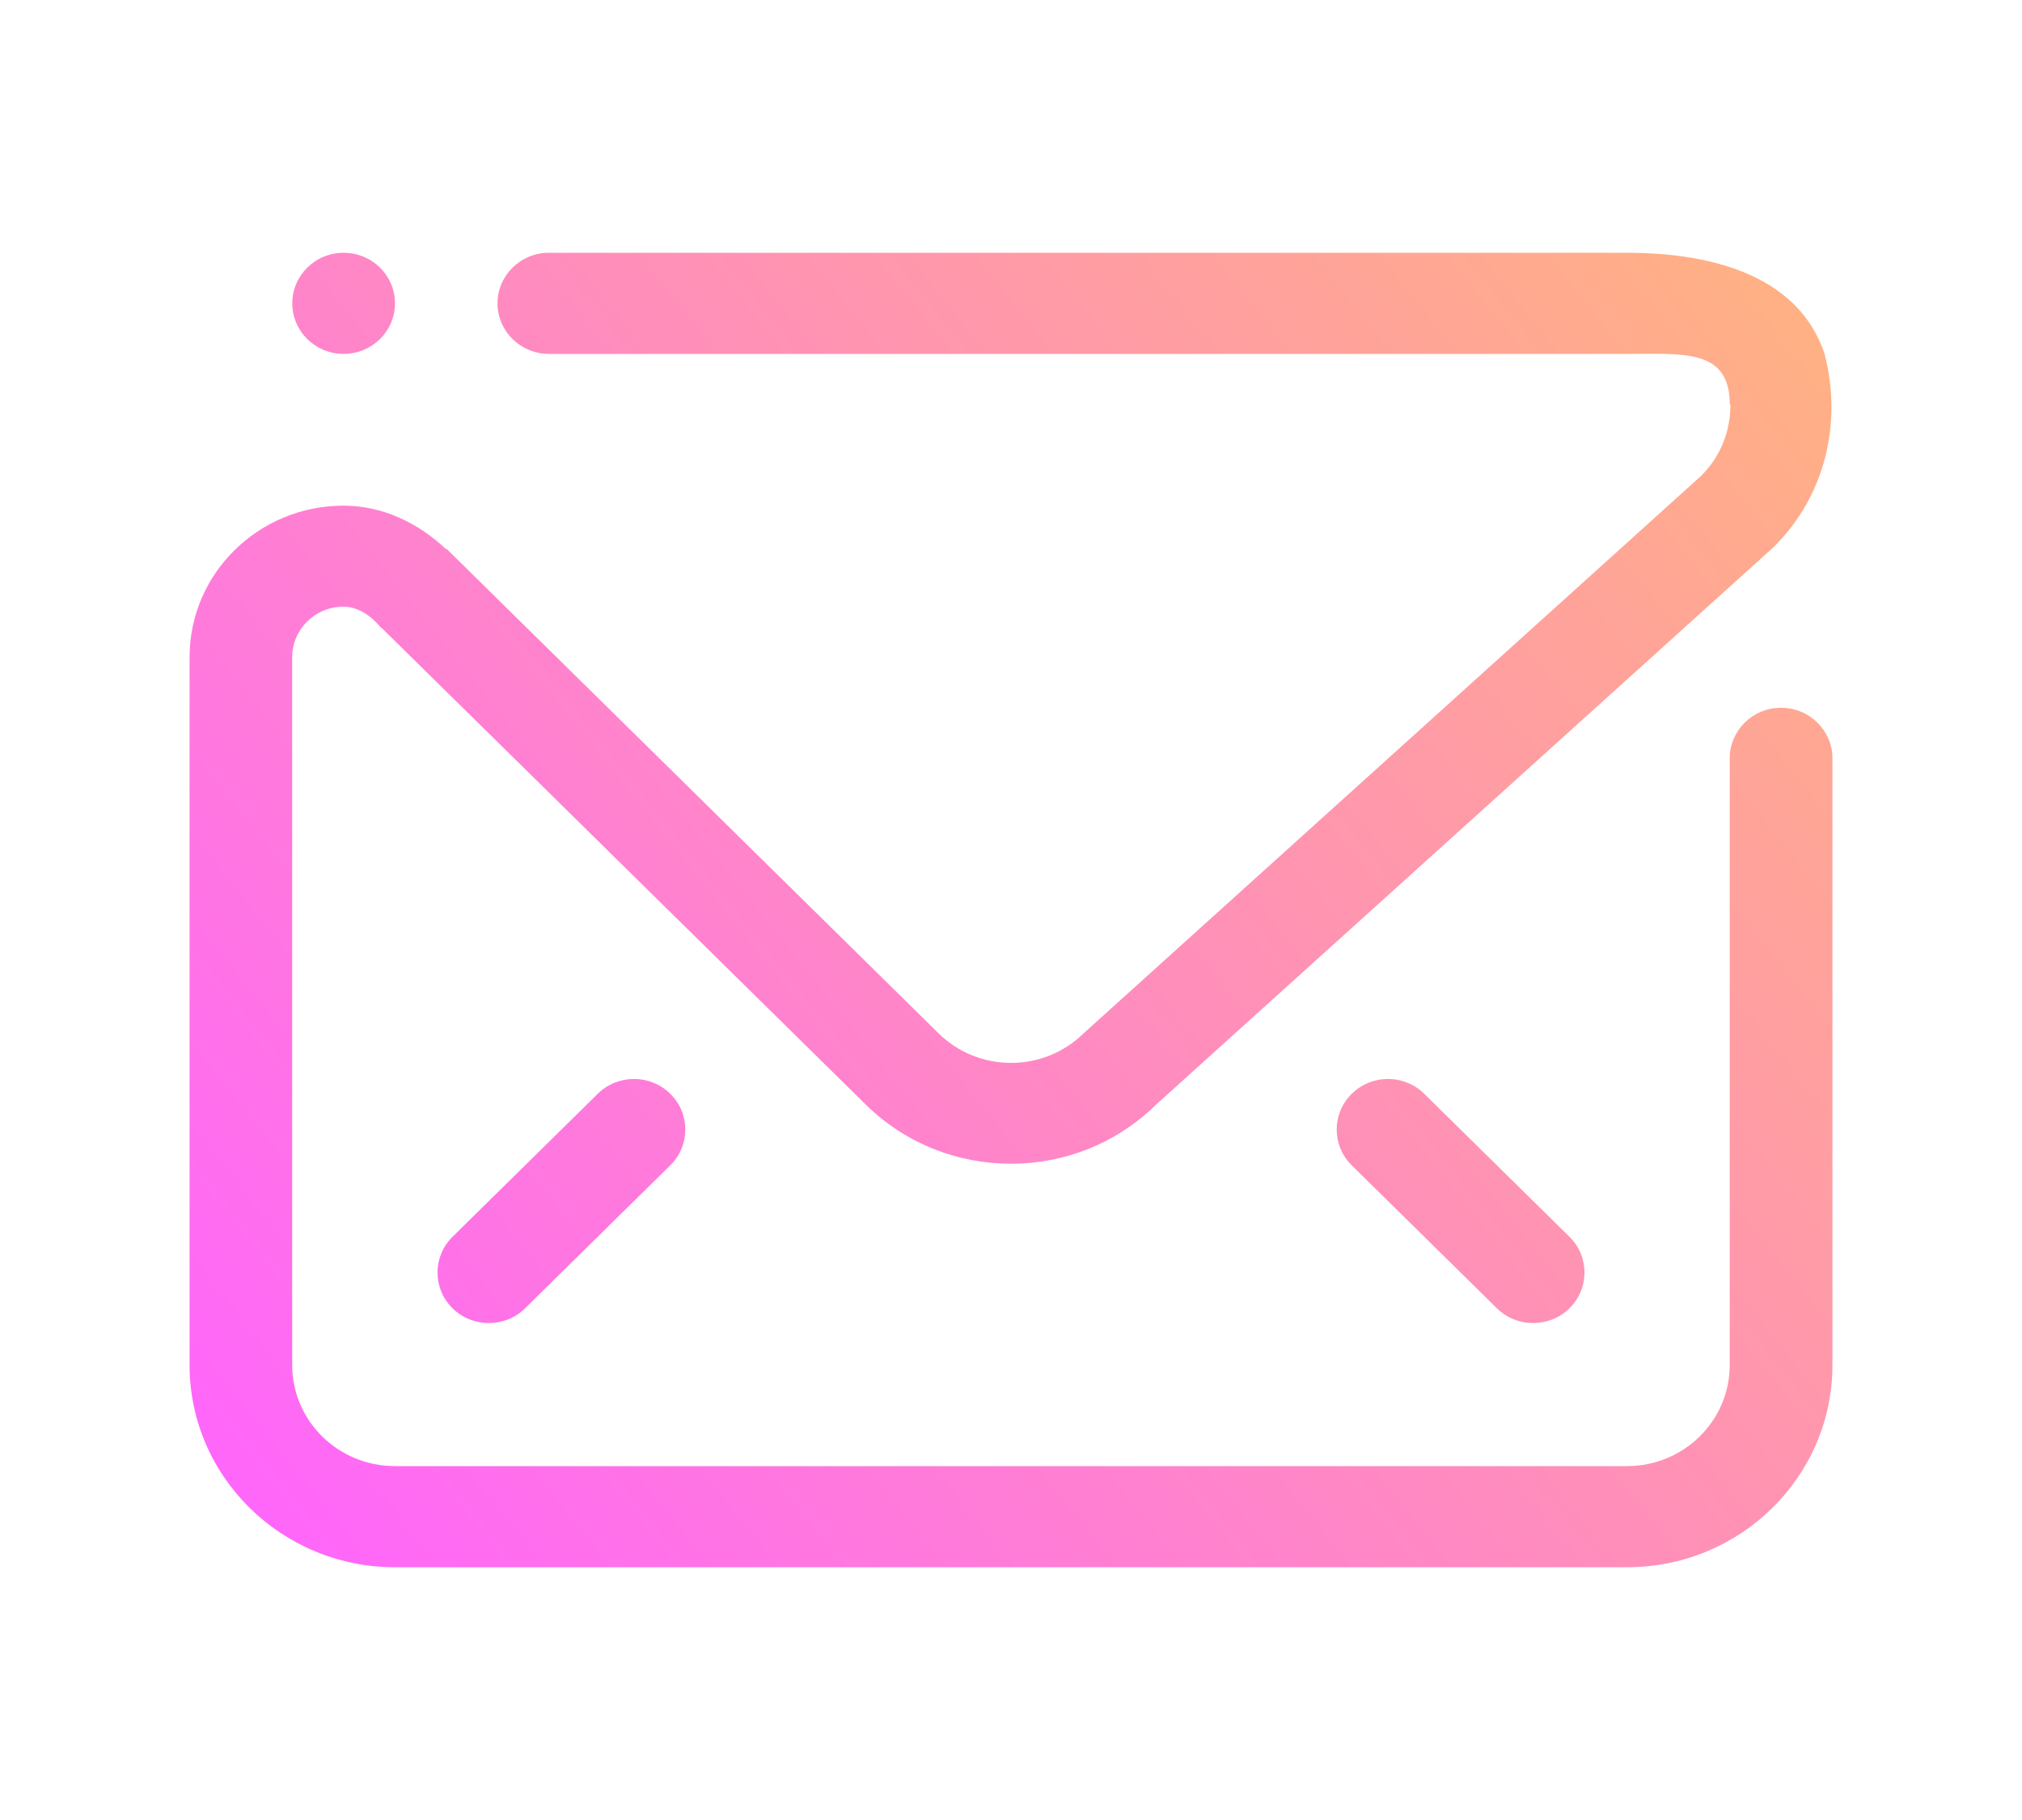
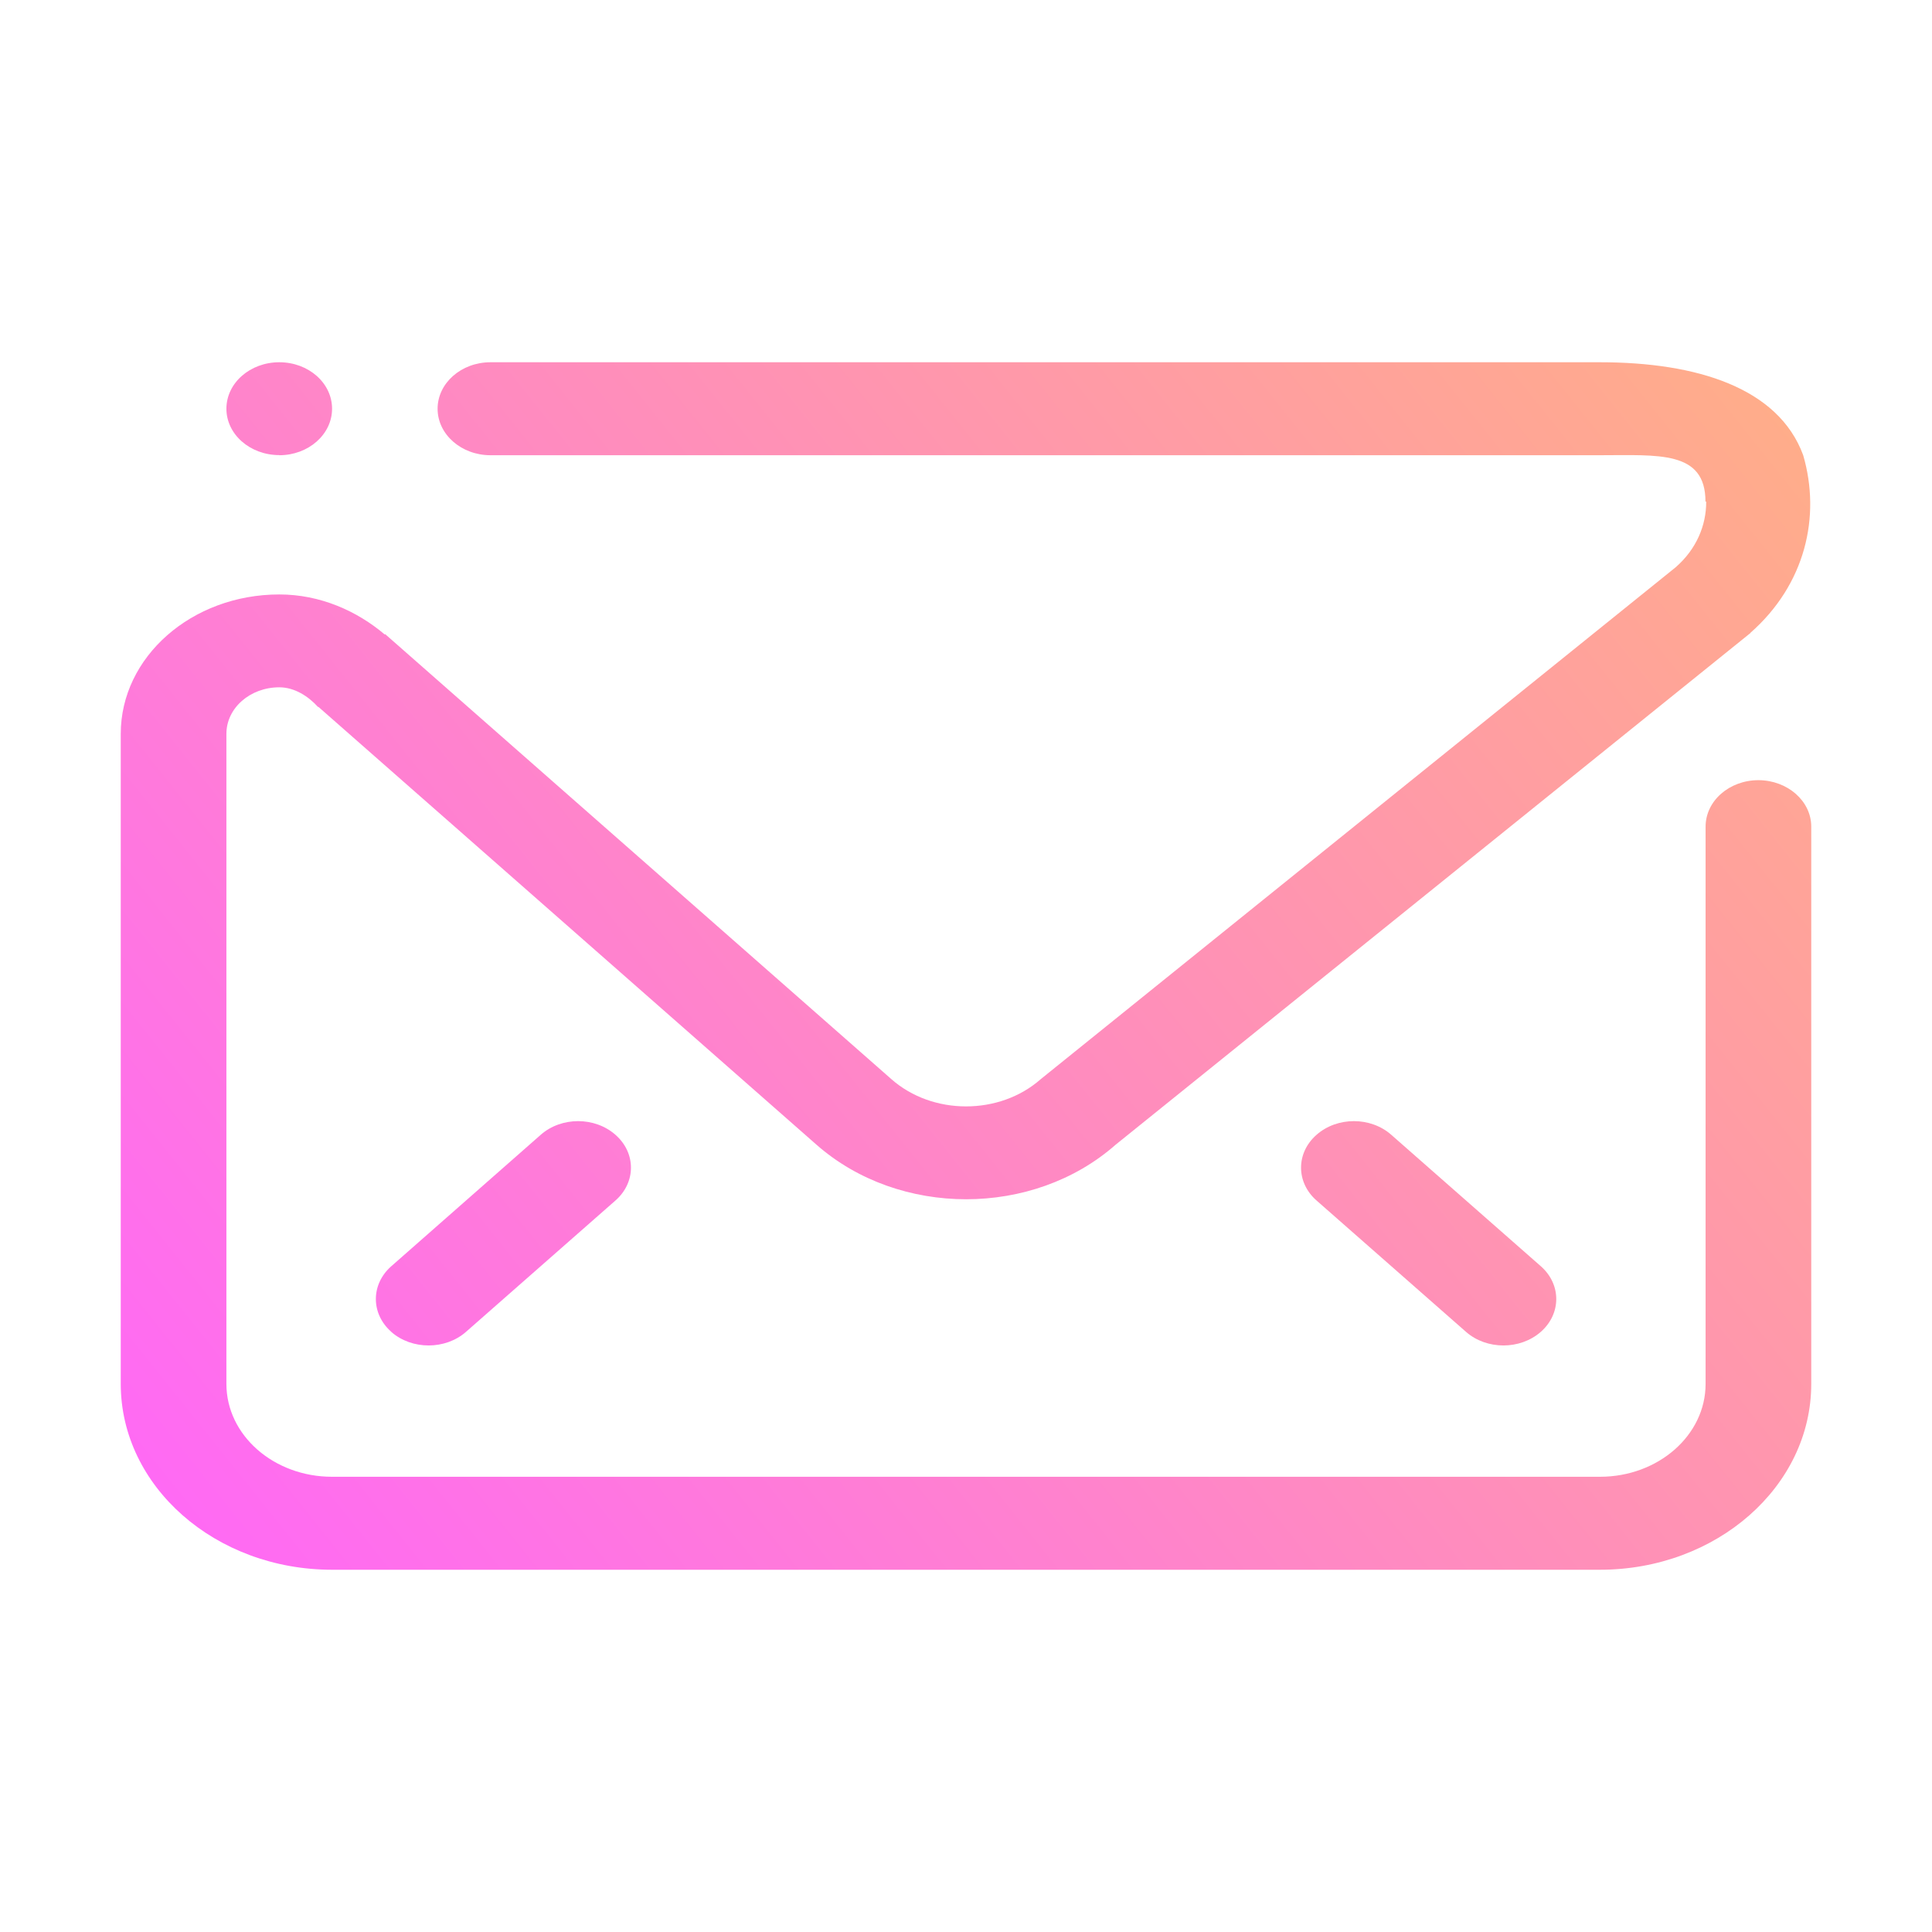
- <svg xmlns="http://www.w3.org/2000/svg" xmlns:xlink="http://www.w3.org/1999/xlink" width="20" height="18" version="1.1" id="svg1714">
+ <svg xmlns="http://www.w3.org/2000/svg" xmlns:xlink="http://www.w3.org/1999/xlink" width="16" height="16" version="1.1" id="svg1714">
  <defs id="defs1684">
    <linearGradient id="linearGradient1">
      <stop style="stop-color:#ff63ff;stop-opacity:1;" offset="0" id="stop1" />
      <stop style="stop-color:#ffb380;stop-opacity:1" offset="1" id="stop2" />
    </linearGradient>
    <linearGradient id="a" x1="543.8" x2="503.8" gradientUnits="userSpaceOnUse" gradientTransform="matrix(0,1,-1.16667,0,-452.67,-499.8)">
      <stop stop-color="#197cf1" id="stop1649" />
      <stop offset="1" stop-color="#21c9fb" id="stop1651" />
    </linearGradient>
    <linearGradient id="b" y1="547.8" x1="384.57" y2="530.48" x2="394.57" gradientUnits="userSpaceOnUse">
      <stop stop-color="#ffffff" stop-opacity="0" id="stop1654" />
      <stop offset="1" stop-color="#ffffff" stop-opacity=".314" id="stop1656" />
    </linearGradient>
    <linearGradient id="c" x1="384.57" x2="414.57" gradientUnits="userSpaceOnUse">
      <stop stop-opacity=".275" id="stop1659" />
      <stop offset="1" stop-color="#ffffff" stop-opacity="0" id="stop1661" />
    </linearGradient>
    <linearGradient id="d" y1="547.8" x1="432.57" y2="527.8" x2="421.02" gradientUnits="userSpaceOnUse">
      <stop stop-opacity=".082" id="stop1664" />
      <stop offset="1" stop-opacity="0" id="stop1666" />
    </linearGradient>
    <linearGradient id="e" y1="44" y2="20" x2="0" gradientUnits="userSpaceOnUse">
      <stop stop-color="#eef1f2" id="stop1669" />
      <stop offset="1" stop-color="#f9fafb" id="stop1671" />
    </linearGradient>
    <linearGradient id="f" y1="523.8" y2="507.8" gradientUnits="userSpaceOnUse" x2="0" gradientTransform="translate(-386.57,-551.8643)">
      <stop stop-color="#7cbaf8" id="stop1674" />
      <stop offset="1" stop-color="#f4fcff" id="stop1676" />
    </linearGradient>
    <linearGradient id="g" y1="511.8" x1="414.57" y2="519.8" x2="422.57" gradientUnits="userSpaceOnUse">
      <stop stop-color="#292c2f" id="stop1679" />
      <stop offset="1" stop-opacity="0" id="stop1681" />
    </linearGradient>
    <linearGradient id="linearGradient1545" x1="70.795" x2="81.378" y1="20.512" y2="20.512" gradientTransform="matrix(7.5637,0,0,7.5637,-543.5,-123.14)" gradientUnits="userSpaceOnUse">
      <stop stop-color="#b5cddc" offset="0" id="stop10521" />
      <stop stop-color="#cee0e9" offset="1" id="stop10523" />
    </linearGradient>
    <linearGradient id="linearGradient1454" x1="76.043" x2="76.043" y1="24.482" y2="20.084" gradientTransform="matrix(7.5637,0,0,7.5637,-543.5,-123.14)" gradientUnits="userSpaceOnUse">
      <stop stop-color="#dde8ed" offset="0" id="stop10516" />
      <stop stop-color="#dee6ee" offset="1" id="stop10518" />
    </linearGradient>
    <linearGradient id="linearGradient863" x1="8.576" x2="8.576" y1="9.498" y2="2.682" gradientTransform="matrix(3.732821,0,0,3.732821,65.65672,-46.84181)" gradientUnits="userSpaceOnUse" xlink:href="#a">
      <stop stop-color="#ff5f19" offset="0" id="stop10526" />
      <stop stop-color="#ffc819" offset="1" id="stop10528" />
    </linearGradient>
    <radialGradient xlink:href="#linearGradient4986" id="radialGradient4984-1" cx="36.651" cy="12.791" fx="36.651" fy="12.791" r="5.854" gradientTransform="matrix(0.2304706,-0.06922441,0.3715415,1.236983,98.42016,-33.52786)" gradientUnits="userSpaceOnUse" />
    <linearGradient gradientUnits="userSpaceOnUse" x2="422.57" y2="519.8" x1="414.57" y1="511.8" id="linearGradient4986">
      <stop stop-color="#292c2f" style="stop-opacity:0.466" id="stop10258" />
      <stop stop-opacity="0" offset="1" id="stop10260" />
    </linearGradient>
    <radialGradient xlink:href="#g" id="radialGradient4974-4" cx="18.992" cy="-11.809" fx="18.992" fy="-11.809" r="8.426" gradientTransform="matrix(0.2818728,0.4747335,-0.1186834,0.07046819,87.36495,-24.05128)" gradientUnits="userSpaceOnUse" />
    <radialGradient xlink:href="#linearGradient4978" id="radialGradient4976-5" cx="28.3" cy="10.776" fx="28.3" fy="10.776" r="9.464" gradientTransform="matrix(0.2031989,-0.05805684,0.2113301,0.7396554,95.59181,-27.19503)" gradientUnits="userSpaceOnUse" />
    <linearGradient gradientUnits="userSpaceOnUse" x2="422.57" y2="519.8" x1="414.57" y1="511.8" id="linearGradient4978">
      <stop stop-color="#292c2f" style="stop-opacity:0.572" id="stop10263" />
      <stop stop-opacity="0" offset="1" id="stop10265" />
    </linearGradient>
    <linearGradient id="linearGradient4574">
      <stop style="stop-color:#f4be00;stop-opacity:1;" offset="0" id="stop10278" />
      <stop style="stop-color:#fff4ca;stop-opacity:1" offset="1" id="stop10280" />
    </linearGradient>
    <linearGradient id="linearGradient4838">
      <stop offset="0" style="stop-color:#2e9000;stop-opacity:1" id="stop10268" />
      <stop offset="1" style="stop-color:#00ba00;stop-opacity:1" id="stop10270" />
    </linearGradient>
    <linearGradient id="f-3" y1="523.8" y2="507.8" gradientUnits="userSpaceOnUse" x2="0" gradientTransform="translate(-327.2141,-553.0203)">
      <stop stop-color="#7cbaf8" id="stop1674-6" />
      <stop offset="1" stop-color="#f4fcff" id="stop1676-7" />
    </linearGradient>
    <linearGradient id="f-35" y1="523.8" y2="507.8" gradientUnits="userSpaceOnUse" x2="0" gradientTransform="matrix(0.95,0,0,0.95,-278.1343,-493.7067)">
      <stop stop-color="#7cbaf8" id="stop1674-62" />
      <stop offset="1" stop-color="#f4fcff" id="stop1676-9" />
    </linearGradient>
    <linearGradient id="linearGradient1545-3" x1="70.795" x2="81.378" y1="20.512" y2="20.512" gradientTransform="matrix(7.5637,0,0,7.5637,-543.5,-123.14)" gradientUnits="userSpaceOnUse">
      <stop stop-color="#b5cddc" offset="0" id="stop10521-6" />
      <stop stop-color="#cee0e9" offset="1" id="stop10523-7" />
    </linearGradient>
    <linearGradient id="linearGradient1454-5" x1="76.043" x2="76.043" y1="24.482" y2="20.084" gradientTransform="matrix(7.5637,0,0,7.5637,-543.5,-123.14)" gradientUnits="userSpaceOnUse">
      <stop stop-color="#dde8ed" offset="0" id="stop10516-3" />
      <stop stop-color="#dee6ee" offset="1" id="stop10518-5" />
    </linearGradient>
    <linearGradient id="a-6" x1="543.8" x2="503.8" gradientUnits="userSpaceOnUse" gradientTransform="matrix(0,1,-1.16667,0,-452.67,-499.8)">
      <stop stop-color="#197cf1" id="stop1649-2" />
      <stop offset="1" stop-color="#21c9fb" id="stop1651-9" />
    </linearGradient>
    <linearGradient id="f-35-1" y1="523.8" y2="507.8" gradientUnits="userSpaceOnUse" x2="0" gradientTransform="matrix(0.95,0,0,0.95,-358.3376,-472.4965)">
      <stop stop-color="#7cbaf8" id="stop1674-62-2" />
      <stop offset="1" stop-color="#f4fcff" id="stop1676-9-7" />
    </linearGradient>
-     <linearGradient xlink:href="#linearGradient1" id="linearGradient2" x1="1.6" y1="17.5" x2="20.35" y2="2.5" gradientUnits="userSpaceOnUse" gradientTransform="matrix(0.866666,0,0,0.866666,0.4883713,0.3333347)" />
+     <linearGradient xlink:href="#linearGradient1" id="linearGradient2" x1="1.6" y1="17.5" x2="20.35" y2="2.5" gradientUnits="userSpaceOnUse" gradientTransform="matrix(0.8000032,0,0,0.8000032,-0.7800052,-8.22e-6)" />
  </defs>
-   <path d="m 4.476,12.939 c -0.198,-0.195 -0.198,-0.512 0,-0.707 l 1.436,-1.414 c 0.198,-0.196 0.52,-0.196 0.718,0 0.198,0.195 0.198,0.512 0,0.707 l -1.436,1.414 c -0.198,0.195 -0.52,0.195 -0.718,0 z m 10.33,0 -1.436,-1.414 c -0.198,-0.195 -0.198,-0.512 0,-0.707 0.198,-0.196 0.52,-0.196 0.718,0 l 1.436,1.414 c 0.198,0.195 0.198,0.512 0,0.707 -0.198,0.195 -0.52,0.195 -0.718,0 z m 2.734,-7.525 -6.104,5.51 c -0.793,0.781 -2.079,0.781 -2.873,0 L 4.982,7.398 4.753,7.173 3.775,6.21 l -0.004,0.001 c -0.093,-0.114 -0.225,-0.211 -0.373,-0.211 -0.281,0 -0.508,0.224 -0.508,0.5 V 7.909 8.5 13.5 c 0,0.553 0.455,1 1.016,1 H 16.093 c 0.561,0 1.016,-0.447 1.016,-1 V 7.5 c 0,-0.276 0.227,-0.5 0.508,-0.5 0.28,0 0.508,0.224 0.508,0.5 v 6 c 0,1.105 -0.91,2 -2.031,2 H 3.907 C 2.785,15.5 1.875,14.604 1.875,13.5 V 6.5 c 0,-0.828 0.682,-1.499 1.524,-1.499 0.392,0 0.746,0.177 1.016,0.433 v -0.008 l 4.868,4.793 c 0.396,0.391 1.039,0.391 1.436,0 l 6.104,-5.51 c 0.199,-0.195 0.294,-0.451 0.293,-0.707 h -0.006 C 17.109,3.448 16.654,3.5 16.093,3.5 H 5.429 c -0.28,0 -0.508,-0.224 -0.508,-0.5 0,-0.276 0.228,-0.5 0.508,-0.5 H 16.093 c 0.932,0 1.715,0.275 1.954,1 v 0 c 0.173,0.663 0.02,1.395 -0.507,1.914 z M 3.399,3.5 c -0.281,0 -0.508,-0.224 -0.508,-0.5 C 2.891,2.724 3.118,2.5 3.399,2.5 c 0.281,0 0.508,0.224 0.508,0.5 0,0.276 -0.227,0.5 -0.508,0.5 z" id="path2-3" style="color:#d6dbf1;fill:url(#linearGradient2);stroke-width:0.031" class="ColorScheme-Text" />
+   <path d="m 3.241,11.03 c -0.171,-0.15 -0.171,-0.394 0,-0.544 L 4.478,9.398 c 0.171,-0.151 0.448,-0.151 0.619,0 0.171,0.15 0.171,0.394 0,0.544 L 3.859,11.03 c -0.171,0.15 -0.448,0.15 -0.619,0 z m 8.9,0 -1.238,-1.088 c -0.171,-0.15 -0.171,-0.394 0,-0.544 0.171,-0.151 0.448,-0.151 0.619,0 l 1.238,1.088 c 0.171,0.15 0.171,0.394 0,0.544 -0.171,0.15 -0.448,0.15 -0.619,0 z M 14.497,5.242 9.238,9.481 c -0.683,0.601 -1.791,0.601 -2.475,0 L 3.677,6.768 3.48,6.595 2.637,5.854 2.634,5.855 C 2.554,5.767 2.44,5.692 2.313,5.692 c -0.242,0 -0.438,0.172 -0.438,0.385 V 7.16 7.616 11.461 c 0,0.425 0.392,0.769 0.875,0.769 H 13.25 c 0.483,0 0.875,-0.344 0.875,-0.769 V 6.846 c 0,-0.213 0.196,-0.385 0.438,-0.385 C 14.804,6.462 15,6.634 15,6.846 V 11.461 C 15,12.311 14.216,13 13.25,13 H 2.75 C 1.784,13 1,12.311 1,11.461 V 6.077 C 1,5.44 1.588,4.923 2.313,4.923 c 0.338,0 0.643,0.136 0.875,0.333 v -0.006 l 4.194,3.687 c 0.341,0.301 0.896,0.301 1.237,0 L 13.877,4.698 C 14.049,4.548 14.131,4.351 14.13,4.154 h -0.006 C 14.124,3.729 13.733,3.77 13.249,3.77 H 4.062 c -0.241,0 -0.438,-0.172 -0.438,-0.385 0,-0.212 0.196,-0.385 0.438,-0.385 h 9.187 c 0.803,0 1.478,0.211 1.684,0.769 v 0 c 0.149,0.51 0.017,1.073 -0.437,1.472 z M 2.313,3.769 C 2.071,3.769 1.875,3.597 1.875,3.385 1.875,3.172 2.071,3 2.313,3 2.555,3 2.75,3.172 2.75,3.385 c 0,0.213 -0.196,0.385 -0.437,0.385 z" id="path2-3" style="color:#d6dbf1;fill:url(#linearGradient2);stroke-width:0.029" class="ColorScheme-Text" />
</svg>
